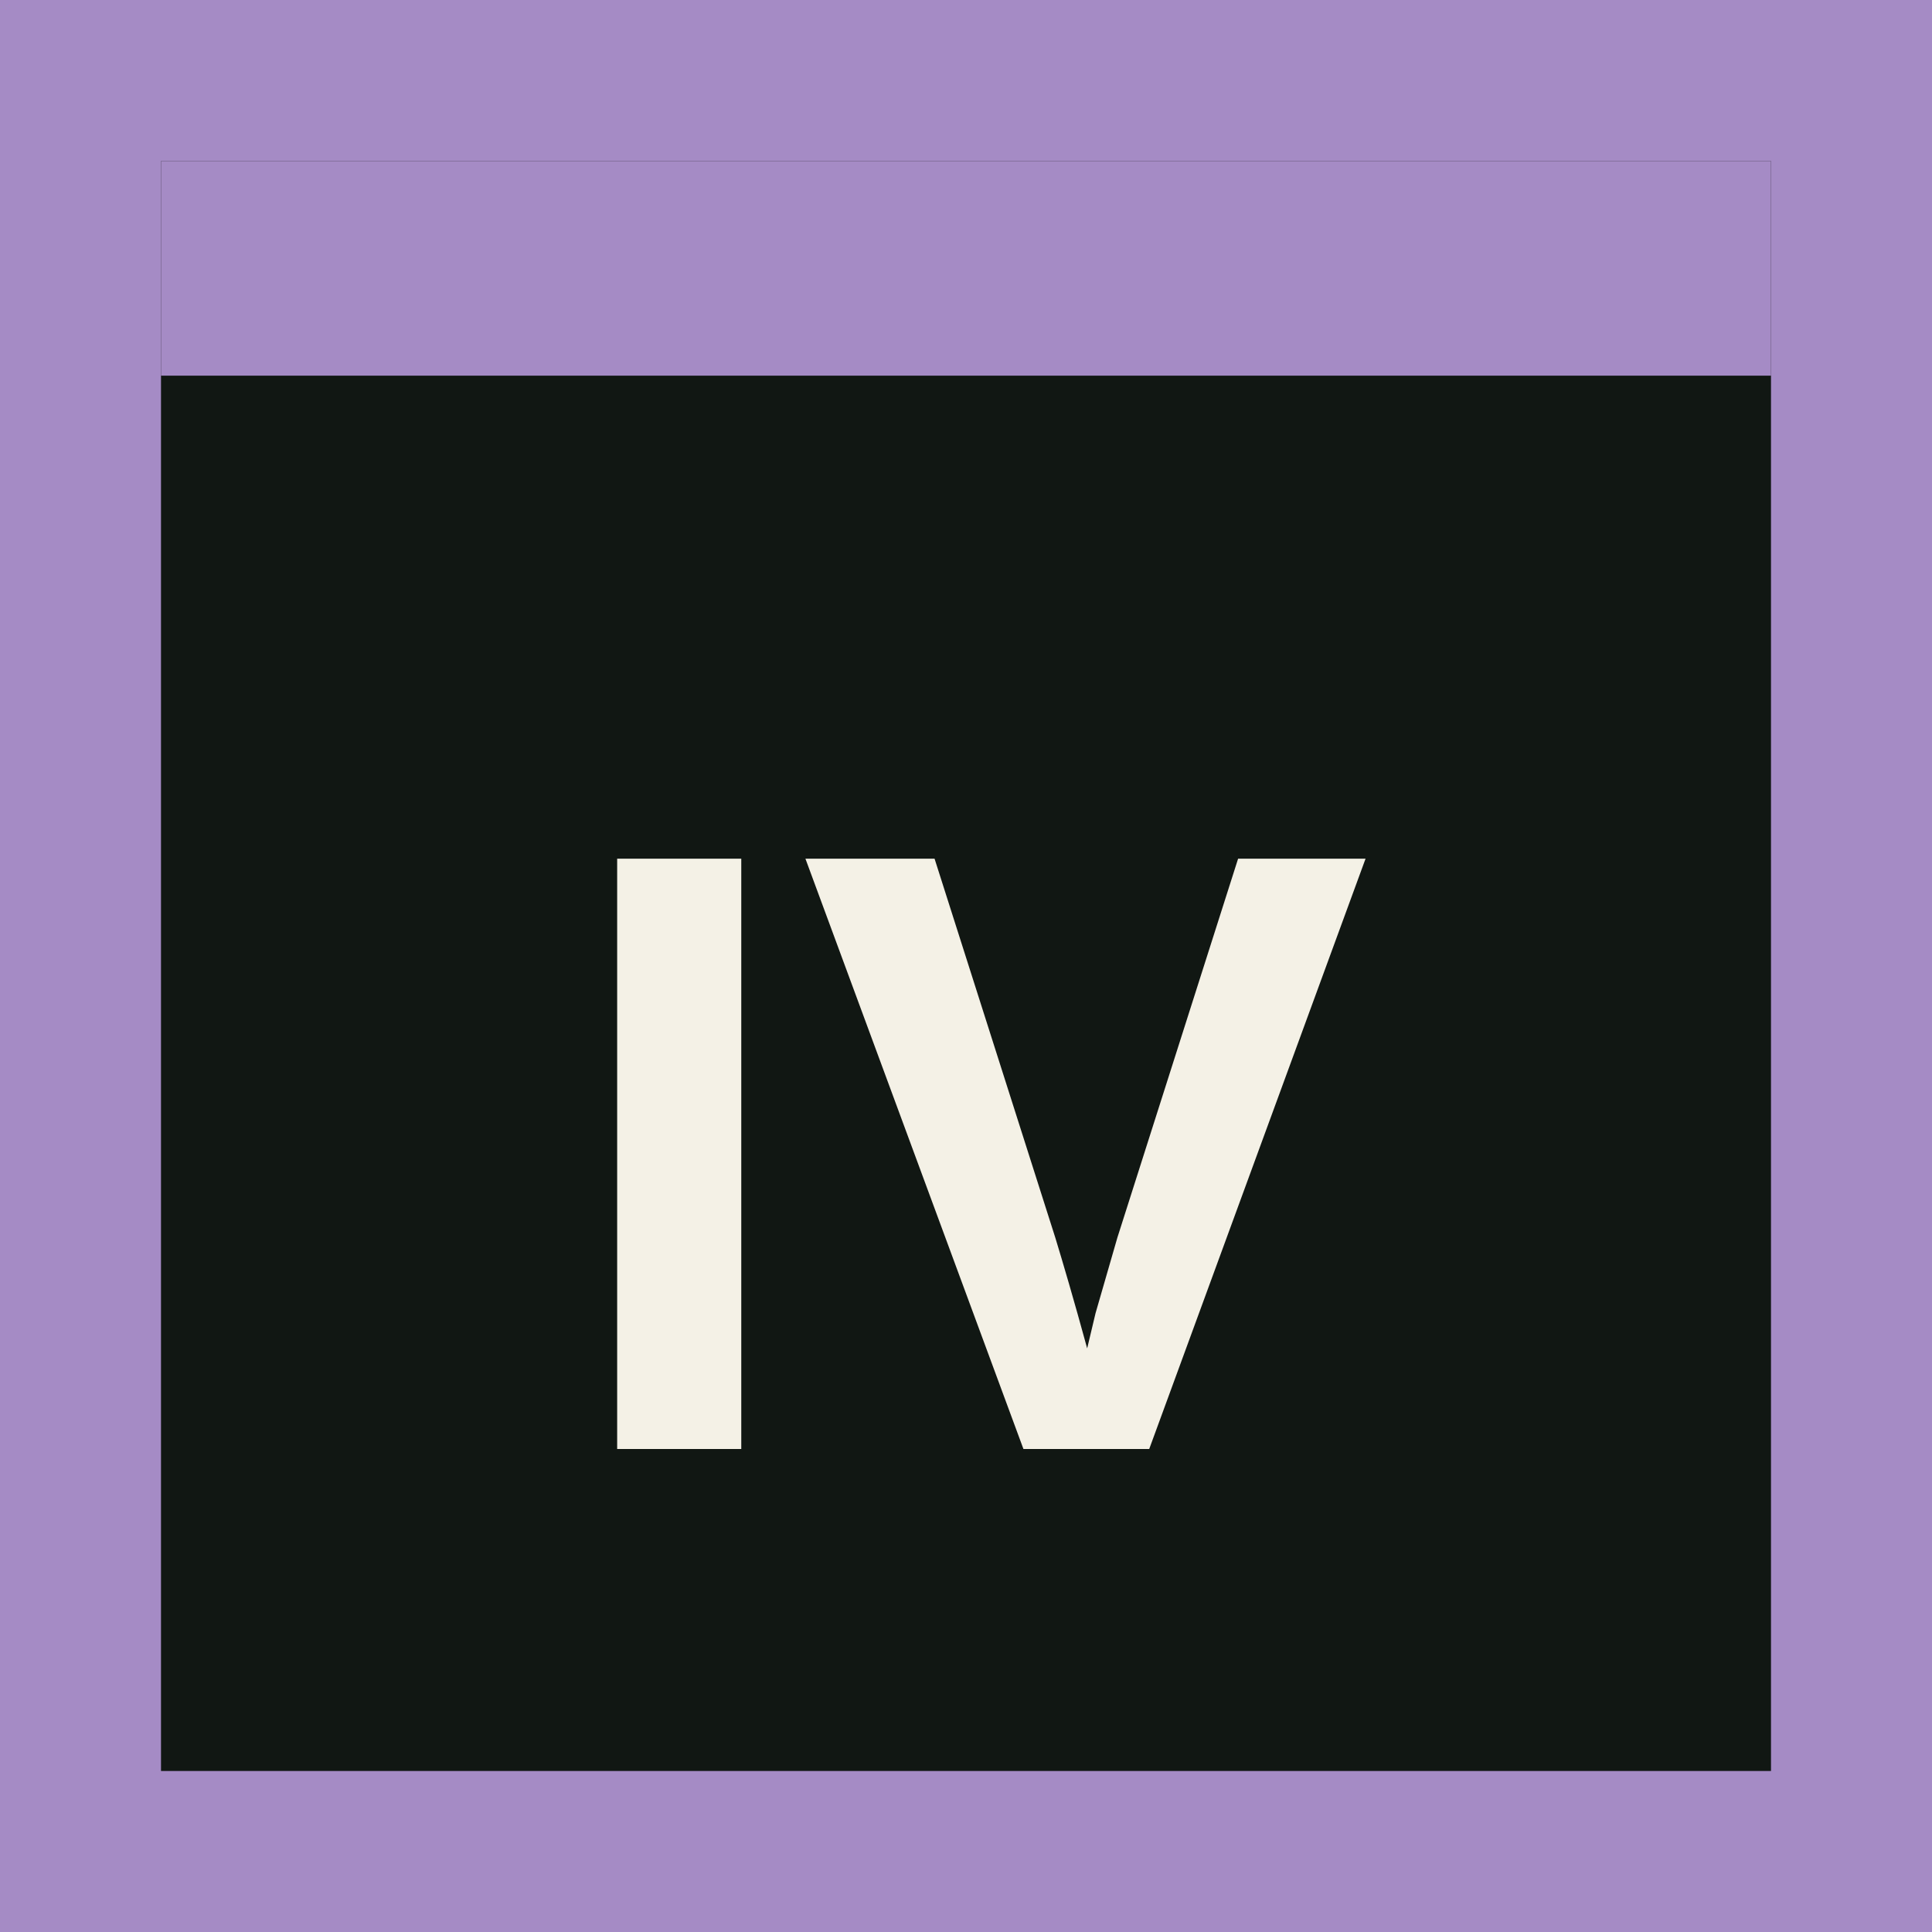
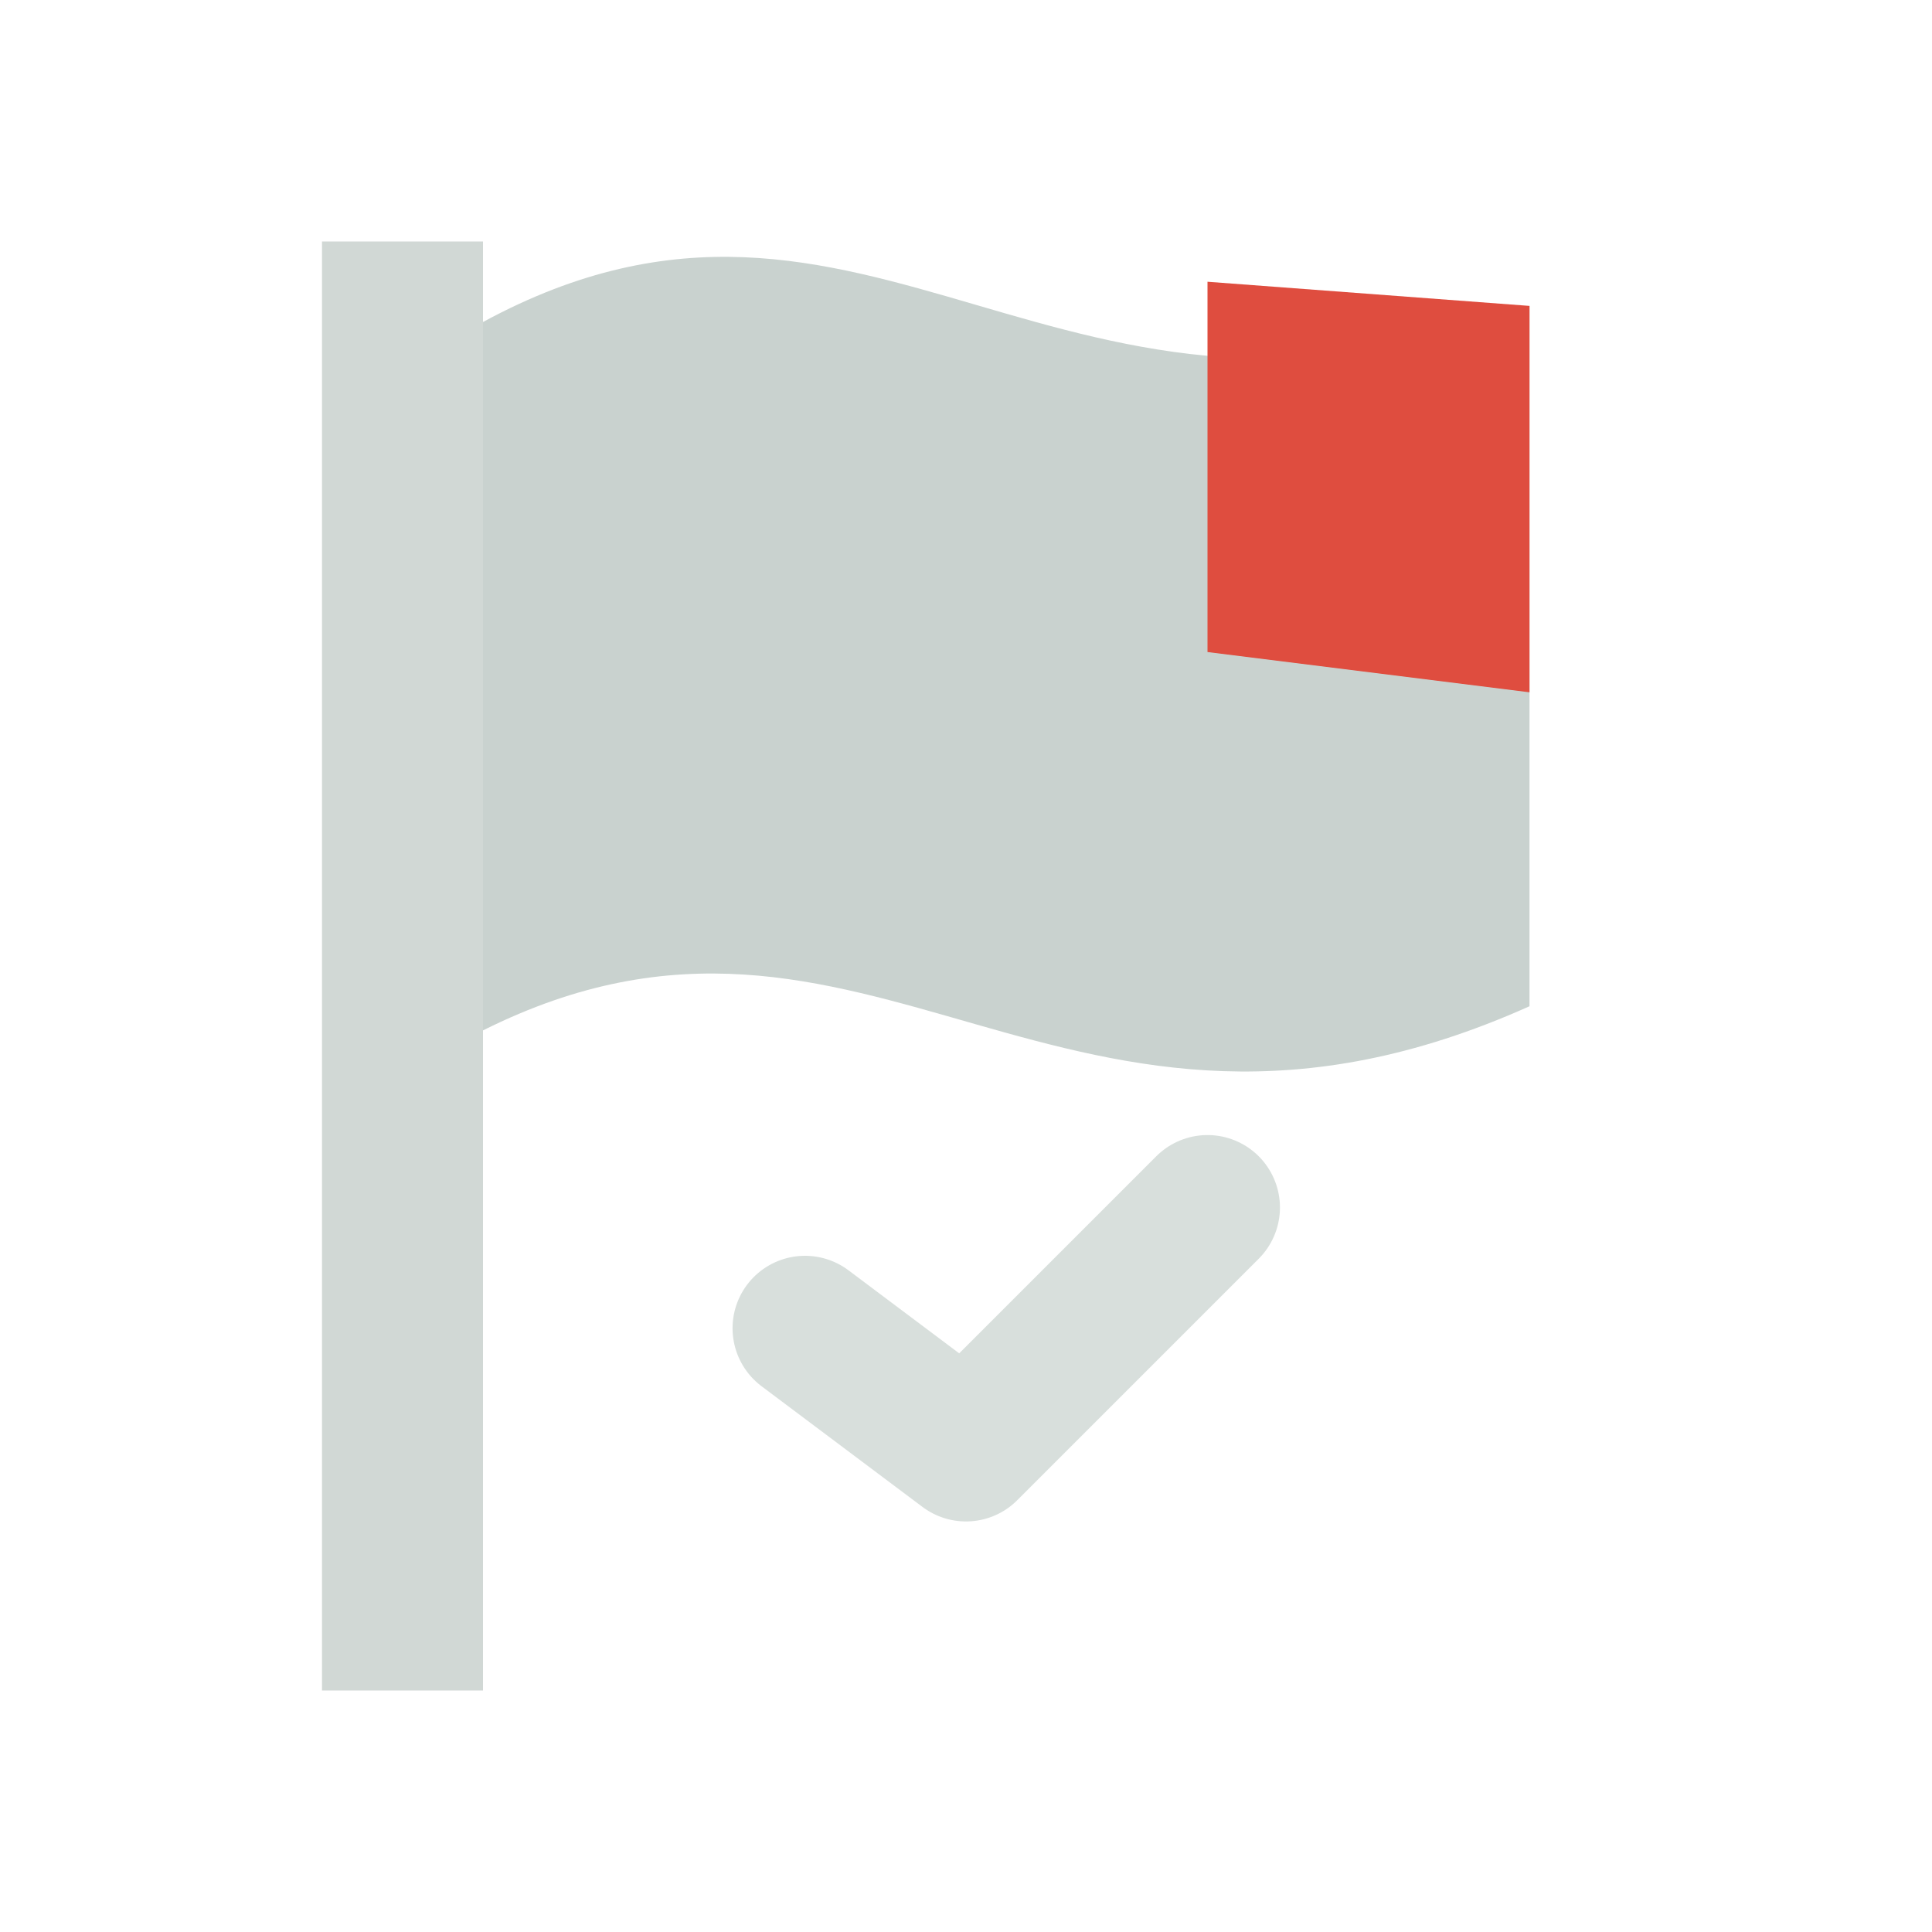
- <svg xmlns="http://www.w3.org/2000/svg" viewBox="0 0 18 18">
-   <path d="M.75.75h16.5v16.5H.75z" fill="#111713" stroke="#a58bc5" stroke-width="1.5" />
-   <path d="M1.5 1.5h15v2H1.5z" fill="#a58bc5" />
-   <text x="9" y="13.5" text-anchor="middle" font-family="Arial,sans-serif" font-size="8" font-weight="800" fill="#f4f1e6">IV</text>
+ <svg xmlns="http://www.w3.org/2000/svg" viewBox="0 0 24 24">
+   <path d="M5 21V3" fill="none" stroke="#d1d8d5" stroke-width="2" />
+   <path d="M6 4c4.8-2.6 7.2 2.1 13-0.2v8.7c-5.8 2.6-8.2-2.1-13 .3z" fill="#c9d2cf" />
+   <path d="m15 3.5 4 .3v4.8l-4-.5z" fill="#df4d3f" />
+   <path d="M10 16.5 12 18l3-3" fill="none" stroke="#d8dfdc" stroke-width="1.8" stroke-linecap="round" stroke-linejoin="round" />
</svg>
